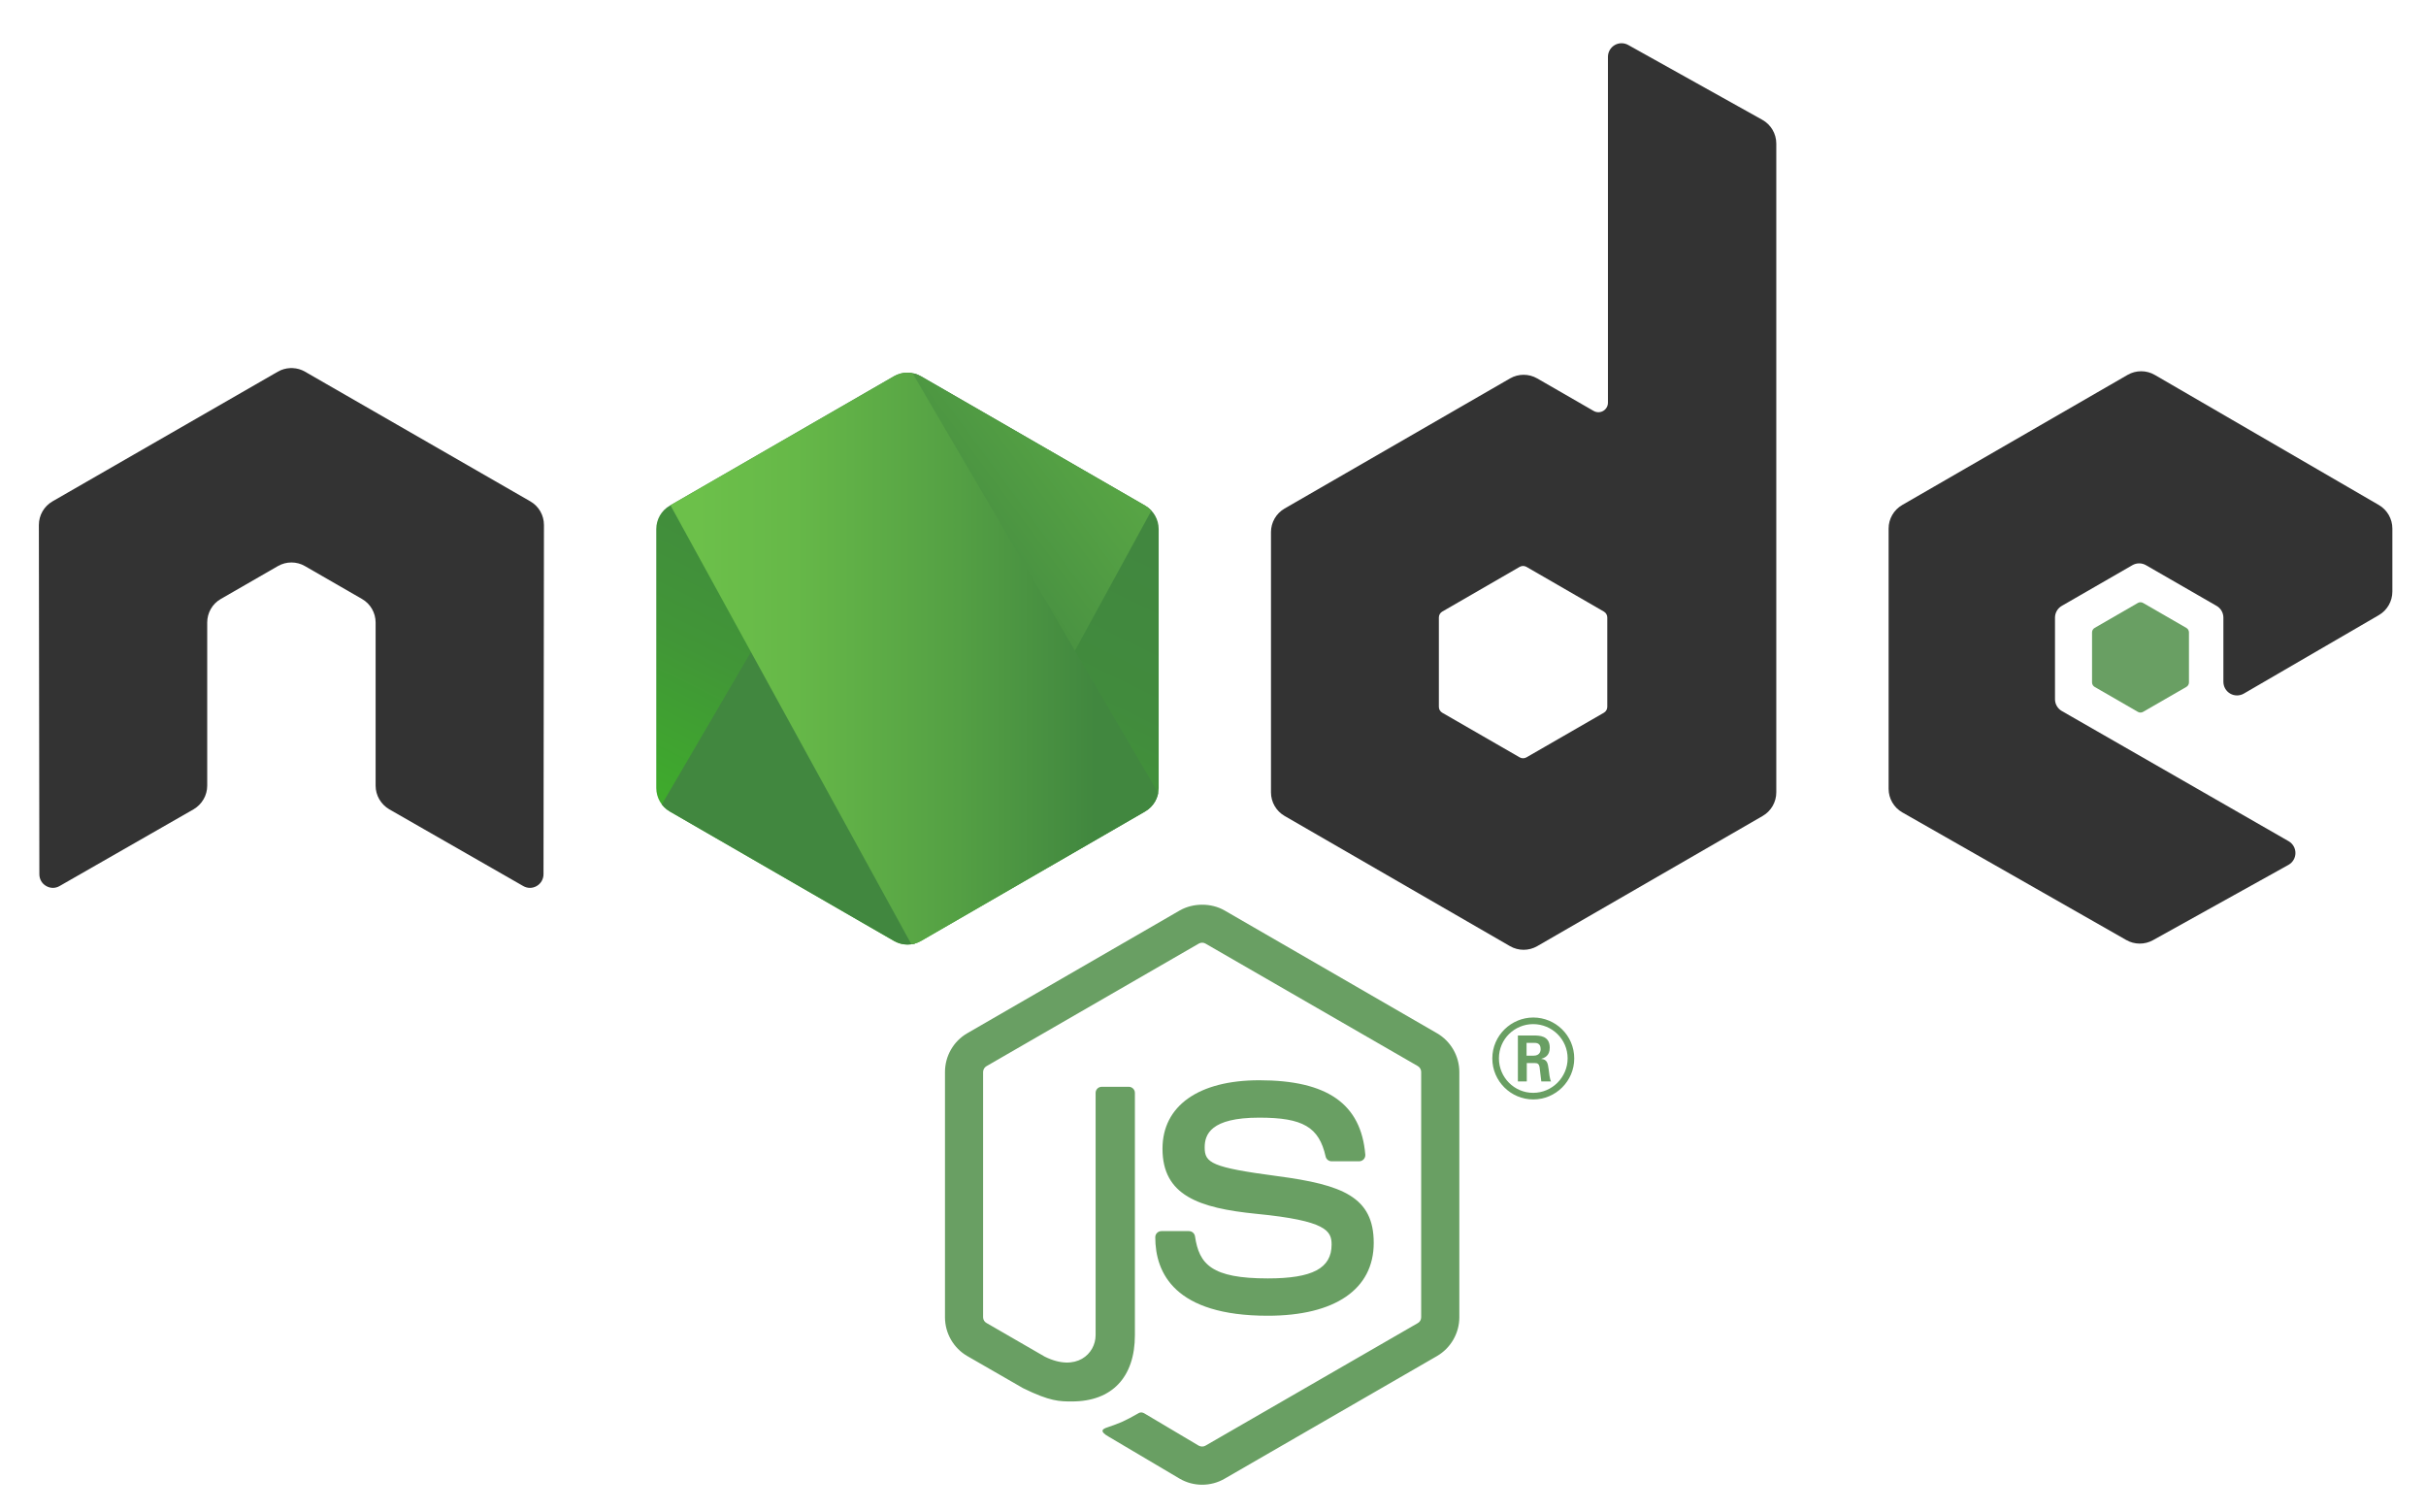
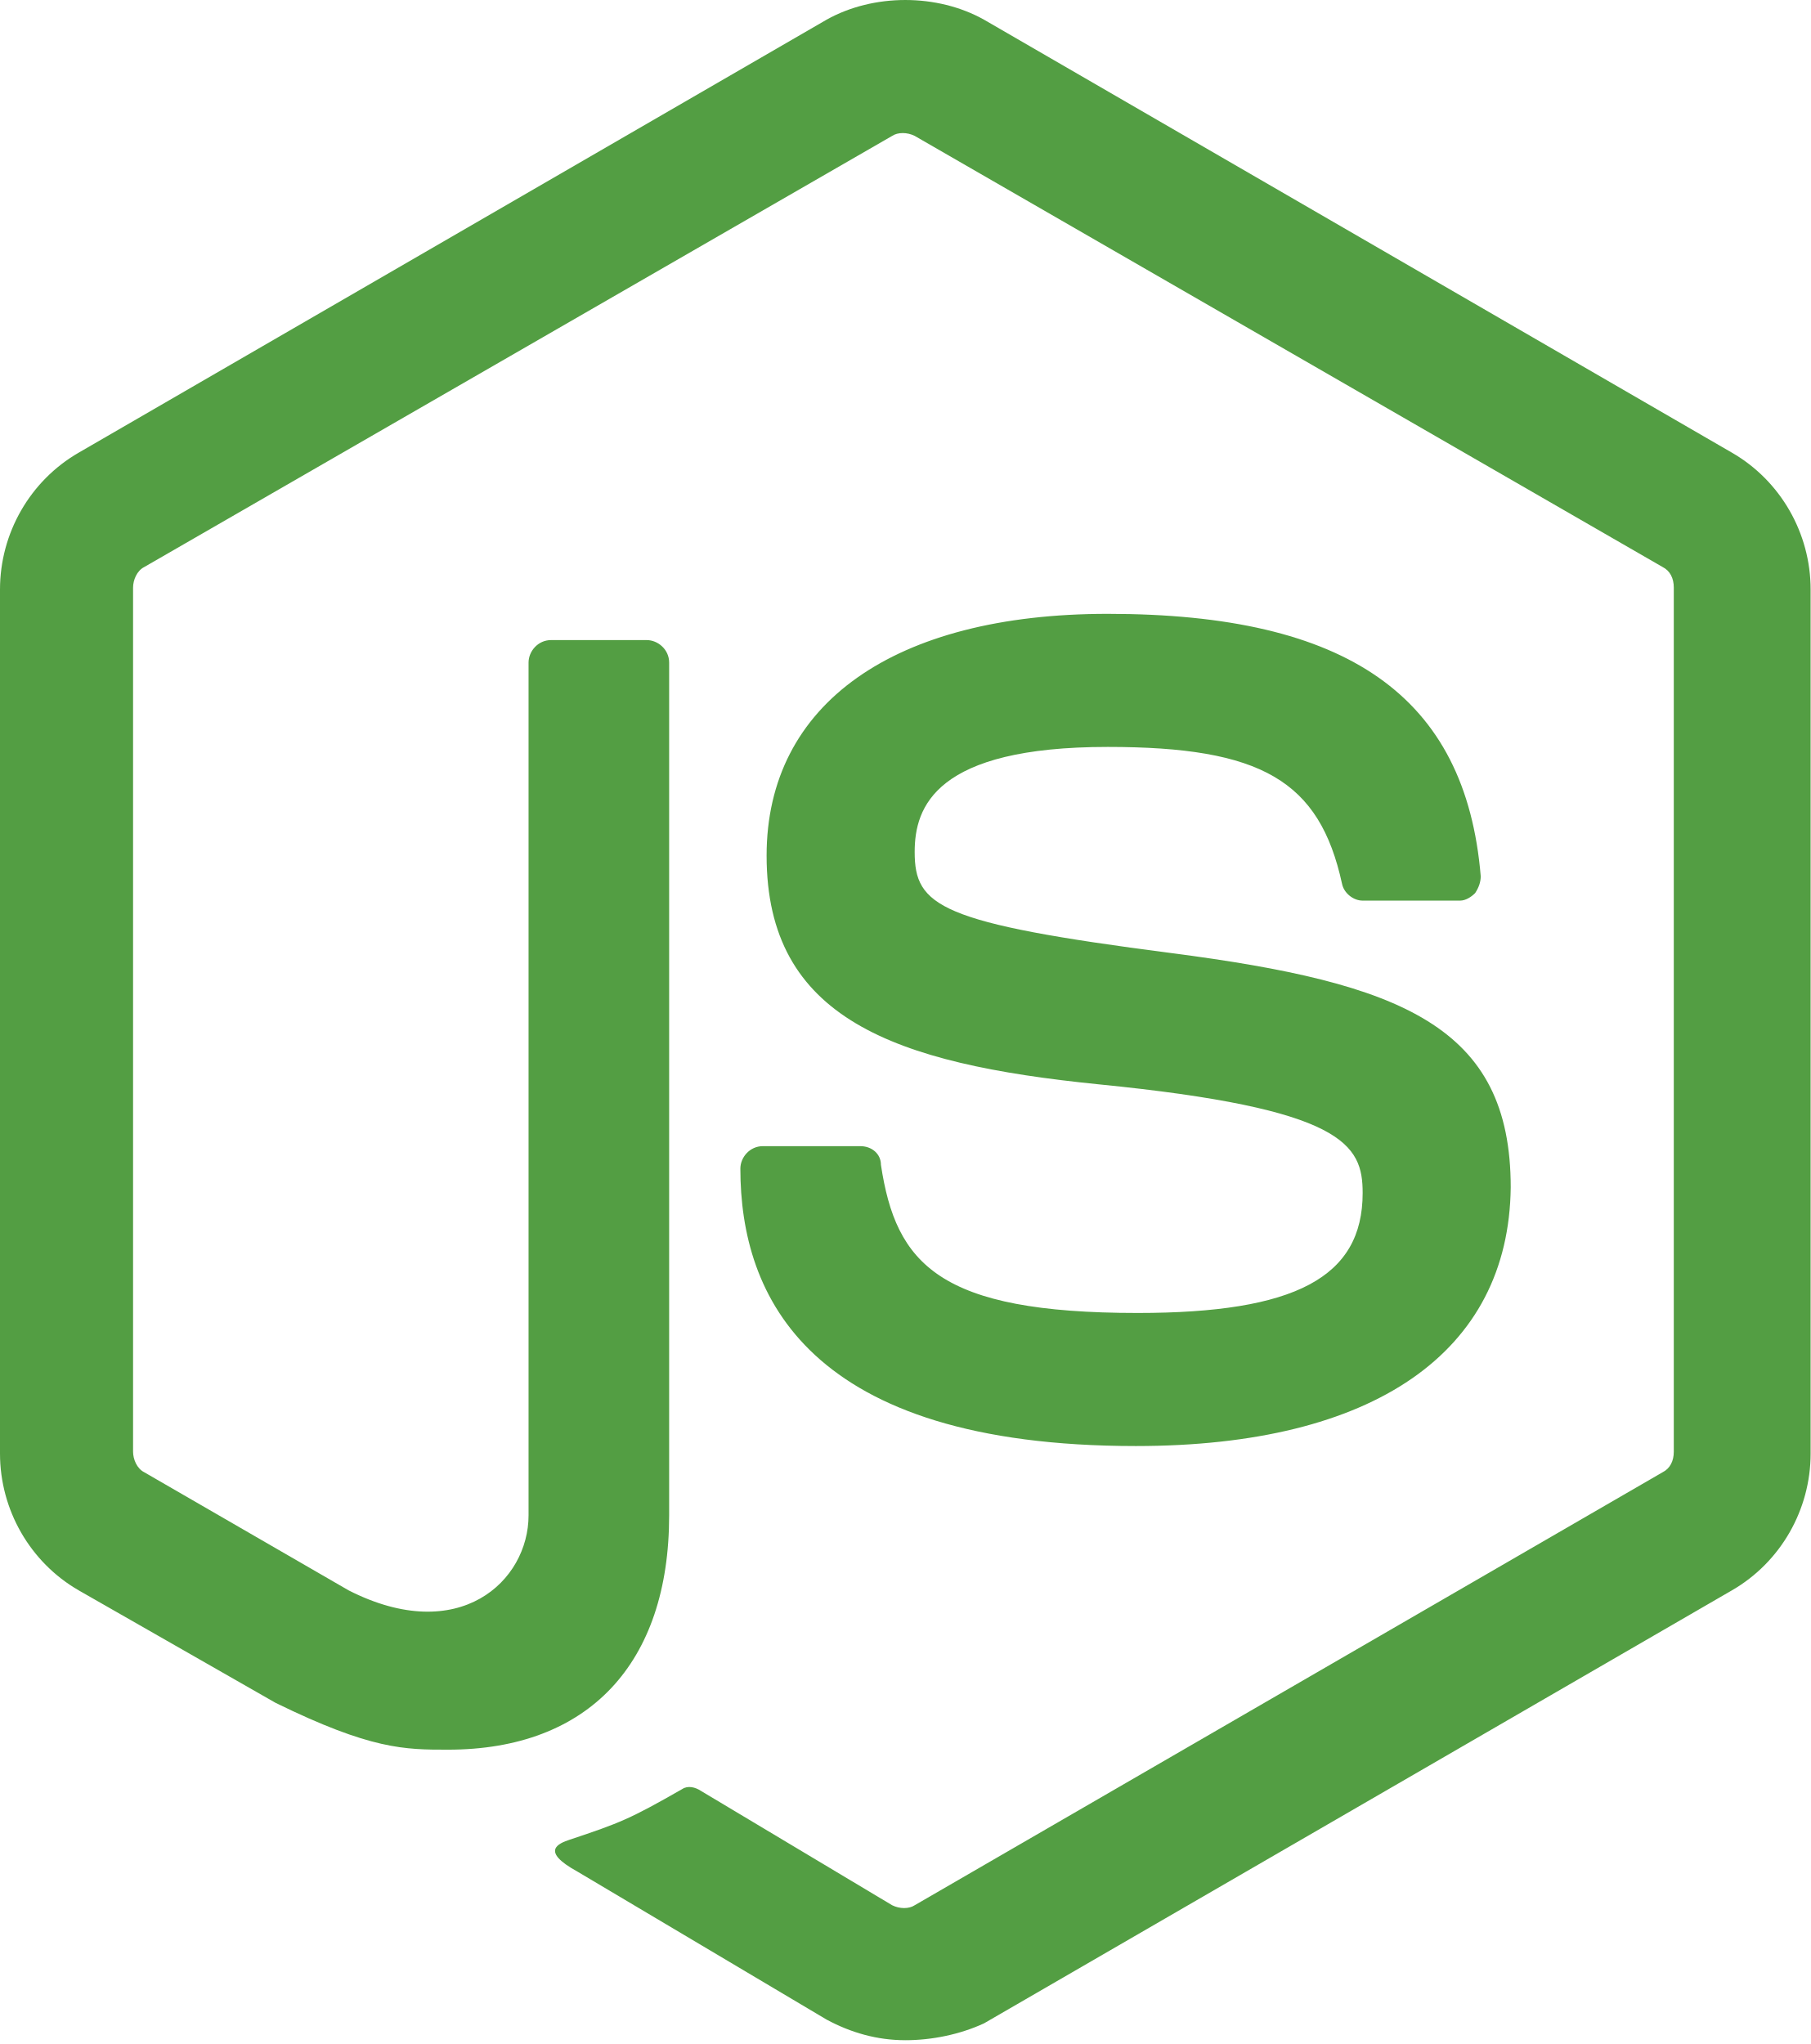
- <svg xmlns="http://www.w3.org/2000/svg" xmlns:xlink="http://www.w3.org/1999/xlink" enable-background="new 0 0 456 284" id="Layer_1" version="1.1" viewBox="0 0 456 284" xml:space="preserve">
-   <g>
-     <path d="M225.953,279.054c-1.46,0-2.912-0.381-4.19-1.121l-13.339-7.892c-1.991-1.115-1.018-1.509-0.362-1.738   c2.657-0.922,3.195-1.135,6.031-2.743c0.295-0.166,0.687-0.103,0.992,0.076l10.247,6.084c0.372,0.206,0.896,0.206,1.237,0   l39.95-23.058c0.372-0.212,0.61-0.64,0.61-1.081v-46.103c0-0.451-0.239-0.872-0.62-1.101l-39.933-23.038   c-0.368-0.216-0.859-0.216-1.231,0l-39.923,23.045c-0.388,0.222-0.634,0.657-0.634,1.094v46.103c0,0.441,0.245,0.859,0.63,1.068   l10.944,6.323c5.938,2.969,9.573-0.528,9.573-4.041v-45.52c0-0.643,0.518-1.151,1.161-1.151h5.066c0.634,0,1.158,0.508,1.158,1.151   v45.52c0,7.925-4.316,12.47-11.829,12.47c-2.309,0-4.127,0-9.202-2.501l-10.476-6.031c-2.587-1.496-4.19-4.293-4.19-7.288v-46.103   c0-2.995,1.602-5.792,4.19-7.281l39.95-23.085c2.528-1.43,5.888-1.43,8.396,0l39.947,23.085c2.587,1.496,4.196,4.286,4.196,7.281   v46.103c0,2.995-1.609,5.782-4.196,7.288l-39.947,23.065C228.882,278.673,227.433,279.054,225.953,279.054z" fill="#699F63" />
-     <path d="M238.293,247.292c-17.482,0-21.144-8.024-21.144-14.755c0-0.64,0.514-1.151,1.155-1.151h5.165   c0.577,0,1.058,0.415,1.148,0.979c0.78,5.258,3.105,7.912,13.677,7.912c8.416,0,11.999-1.904,11.999-6.369   c0-2.574-1.015-4.485-14.095-5.766c-10.93-1.081-17.691-3.496-17.691-12.241c0-8.061,6.794-12.868,18.186-12.868   c12.798,0,19.131,4.442,19.933,13.972c0.03,0.328-0.086,0.644-0.305,0.889c-0.219,0.229-0.524,0.368-0.846,0.368h-5.185   c-0.537,0-1.012-0.381-1.121-0.902c-1.244-5.533-4.269-7.301-12.476-7.301c-9.189,0-10.257,3.201-10.257,5.599   c0,2.906,1.261,3.752,13.667,5.394c12.277,1.622,18.109,3.921,18.109,12.549C258.21,242.306,250.952,247.292,238.293,247.292z" fill="#699F63" />
-   </g>
-   <g>
-     <path d="M295.899,198.941c0,4.236-3.463,7.699-7.699,7.699c-4.197,0-7.699-3.422-7.699-7.699   c0-4.359,3.586-7.701,7.699-7.701C292.356,191.24,295.899,194.582,295.899,198.941z M281.744,198.919   c0,3.586,2.892,6.479,6.435,6.479c3.586,0,6.479-2.954,6.479-6.479c0-3.584-2.932-6.436-6.479-6.436   C284.676,192.484,281.744,195.293,281.744,198.919z M285.307,194.622h2.976c1.018,0,3.015,0,3.015,2.282   c0,1.589-1.018,1.914-1.632,2.118c1.184,0.082,1.264,0.856,1.426,1.956c0.083,0.692,0.206,1.874,0.448,2.281h-1.831   c-0.043-0.406-0.328-2.607-0.328-2.728c-0.119-0.49-0.285-0.733-0.895-0.733h-1.506v3.461h-1.672v-8.637H285.307z M286.939,198.41   h1.343c1.098,0,1.304-0.773,1.304-1.221c0-1.183-0.816-1.183-1.264-1.183h-1.383L286.939,198.41L286.939,198.41z" fill="#699F63" />
-   </g>
-   <path d="M102.243,98.677c0-1.841-0.969-3.533-2.558-4.445L57.33,69.857c-0.716-0.421-1.519-0.64-2.332-0.674  c-0.073,0-0.378,0-0.438,0c-0.809,0.033-1.612,0.252-2.339,0.674L9.866,94.232c-1.579,0.912-2.561,2.604-2.561,4.445l0.093,65.635  c0,0.912,0.474,1.762,1.277,2.209c0.786,0.471,1.758,0.471,2.541,0l25.172-14.414c1.592-0.945,2.561-2.614,2.561-4.438v-30.665  c0-1.828,0.968-3.52,2.554-4.428l10.718-6.173c0.799-0.461,1.672-0.687,2.564-0.687c0.872,0,1.768,0.226,2.544,0.687l10.715,6.173  c1.586,0.909,2.558,2.601,2.558,4.428v30.665c0,1.824,0.982,3.503,2.564,4.438l25.165,14.414c0.789,0.471,1.775,0.471,2.558,0  c0.78-0.448,1.271-1.297,1.271-2.209L102.243,98.677z" fill="#333333" />
-   <path d="M306.04,8.451c-0.793-0.441-1.76-0.431-2.543,0.028c-0.781,0.46-1.262,1.299-1.262,2.206v65  c0,0.639-0.342,1.231-0.894,1.551c-0.554,0.32-1.237,0.32-1.792,0l-10.608-6.112c-1.583-0.912-3.53-0.91-5.112,0.002l-42.372,24.453  c-1.584,0.914-2.559,2.603-2.559,4.43v48.916c0,1.828,0.975,3.516,2.558,4.432l42.37,24.471c1.584,0.914,3.534,0.914,5.118,0  l42.376-24.471c1.583-0.915,2.558-2.604,2.558-4.432V26.989c0-1.854-1.003-3.565-2.624-4.469L306.04,8.451z M302.109,132.853  c0,0.456-0.244,0.879-0.64,1.106l-14.548,8.386c-0.395,0.227-0.882,0.227-1.277,0l-14.548-8.386c-0.396-0.227-0.64-0.65-0.64-1.106  v-16.799c0-0.456,0.244-0.879,0.639-1.108l14.548-8.403c0.396-0.229,0.884-0.229,1.28,0l14.548,8.403  c0.395,0.229,0.639,0.652,0.639,1.108L302.109,132.853L302.109,132.853z" fill="#333333" />
-   <g>
-     <path d="M447.131,115.615c1.576-0.915,2.546-2.601,2.546-4.424V99.337c0-1.823-0.97-3.51-2.548-4.425L405.03,70.469   c-1.584-0.921-3.54-0.922-5.127-0.007l-42.356,24.453c-1.583,0.914-2.558,2.602-2.558,4.43v48.903c0,1.839,0.987,3.536,2.584,4.445   l42.093,23.985c1.552,0.886,3.455,0.896,5.017,0.028l25.46-14.151c0.808-0.449,1.311-1.297,1.315-2.219   c0.007-0.922-0.484-1.776-1.284-2.236l-42.625-24.465c-0.796-0.456-1.285-1.304-1.285-2.22v-15.326c0-0.914,0.487-1.76,1.28-2.216   l13.266-7.648c0.789-0.456,1.765-0.456,2.554,0l13.273,7.648c0.793,0.456,1.28,1.302,1.28,2.216v12.058   c0,0.916,0.49,1.762,1.282,2.218c0.793,0.458,1.77,0.454,2.561-0.005L447.131,115.615z" fill="#333333" />
-     <path d="M401.842,113.324c0.304-0.176,0.678-0.176,0.982,0l8.13,4.69c0.304,0.176,0.491,0.499,0.491,0.851v9.388   c0,0.352-0.187,0.675-0.491,0.851l-8.13,4.69c-0.304,0.176-0.678,0.176-0.982,0l-8.124-4.69c-0.304-0.176-0.491-0.499-0.491-0.851   v-9.388c0-0.352,0.187-0.675,0.491-0.851L401.842,113.324z" fill="#699F63" />
-   </g>
-   <g>
-     <g>
-       <linearGradient gradientTransform="matrix(1 0 0 -1 0 288.11)" gradientUnits="userSpaceOnUse" id="XMLID_2_" x1="187.702" x2="149.637" y1="199.285" y2="121.633">
-         <stop offset="0" style="stop-color:#41873F" />
-         <stop offset="0.329" style="stop-color:#418B3D" />
-         <stop offset="0.635" style="stop-color:#419637" />
-         <stop offset="0.932" style="stop-color:#3FA92D" />
-         <stop offset="1" style="stop-color:#3FAE2A" />
-       </linearGradient>
-       <path d="M173.12,70.717c-1.574-0.909-3.514-0.909-5.087,0l-42.134,24.314    c-1.576,0.909-2.546,2.588-2.546,4.408v48.666c0,1.818,0.97,3.497,2.544,4.408l42.134,24.334c1.575,0.909,3.515,0.909,5.091,0    l42.124-24.334c1.574-0.91,2.543-2.59,2.543-4.408V99.437c0-1.818-0.97-3.497-2.545-4.406L173.12,70.717z" fill="url(#XMLID_2_)" id="XMLID_143_" />
-     </g>
-     <g>
-       <defs>
-         <path d="M173.12,70.717c-1.574-0.909-3.514-0.909-5.087,0l-42.134,24.314c-1.576,0.909-2.546,2.588-2.546,4.408     v48.666c0,1.818,0.97,3.497,2.544,4.408l42.134,24.334c1.575,0.909,3.515,0.909,5.091,0l42.124-24.334     c1.574-0.91,2.543-2.59,2.543-4.408V99.437c0-1.818-0.97-3.497-2.545-4.406L173.12,70.717z" id="SVGID_1_" />
-       </defs>
-       <clipPath id="SVGID_2_">
-         <use overflow="visible" xlink:href="#SVGID_1_" />
-       </clipPath>
-       <g clip-path="url(#SVGID_2_)">
-         <path d="M167.944,70.717l-42.222,24.314C124.146,95.94,123,97.619,123,99.439v48.666     c0,1.203,0.514,2.339,1.313,3.238l47.44-81.152C170.479,69.877,169.101,70.049,167.944,70.717z" fill="none" />
-         <path d="M171.988,177.339c0.41-0.113,0.81-0.275,1.186-0.492l42.177-24.334c1.574-0.91,2.649-2.59,2.649-4.408     V99.437c0-1.338-0.598-2.598-1.54-3.534L171.988,177.339z" fill="none" />
-         <linearGradient gradientTransform="matrix(1 0 0 -1 0 288.11)" gradientUnits="userSpaceOnUse" id="SVGID_3_" x1="164.157" x2="270.965" y1="158.647" y2="237.562">
-           <stop offset="0.138" style="stop-color:#41873F" />
-           <stop offset="0.403" style="stop-color:#54A044" />
-           <stop offset="0.714" style="stop-color:#66B848" />
-           <stop offset="0.908" style="stop-color:#6CC04A" />
-         </linearGradient>
-         <path d="M215.327,95.031l-42.252-24.314c-0.417-0.241-0.863-0.413-1.322-0.526l-47.44,81.152     c0.409,0.46,0.888,0.861,1.42,1.169l42.323,24.334c1.199,0.692,2.624,0.854,3.931,0.492l44.473-81.436     C216.122,95.568,215.743,95.271,215.327,95.031z" fill="url(#SVGID_3_)" />
-       </g>
-     </g>
-     <g>
-       <defs>
-         <path d="M173.12,70.717c-1.574-0.909-3.514-0.909-5.087,0l-42.134,24.314c-1.576,0.909-2.546,2.588-2.546,4.408     v48.666c0,1.818,0.97,3.497,2.544,4.408l42.134,24.334c1.575,0.909,3.515,0.909,5.091,0l42.124-24.334     c1.574-0.91,2.543-2.59,2.543-4.408V99.437c0-1.818-0.97-3.497-2.545-4.406L173.12,70.717z" id="SVGID_4_" />
-       </defs>
-       <clipPath id="SVGID_5_">
-         <use overflow="visible" xlink:href="#SVGID_4_" />
-       </clipPath>
-       <g clip-path="url(#SVGID_5_)">
-         <path d="M218,148.105V99.437c0-1.818-1.098-3.497-2.673-4.406l-42.252-24.314c-0.485-0.28-1.011-0.463-1.551-0.571     l46.317,79.128C217.94,148.895,218,148.505,218,148.105z" fill="none" />
-         <path d="M125.722,95.031C124.146,95.94,123,97.619,123,99.439v48.666c0,1.818,1.16,3.497,2.733,4.408l42.323,24.334     c0.995,0.574,2.146,0.784,3.256,0.632l-45.337-82.594L125.722,95.031z" fill="none" />
-         <linearGradient gradientTransform="matrix(1 0 0 -1 0 288.11)" gradientUnits="userSpaceOnUse" id="SVGID_6_" x1="121.862" x2="219.279" y1="226.166" y2="226.166">
-           <stop offset="0.092" style="stop-color:#6CC04A" />
-           <stop offset="0.286" style="stop-color:#66B848" />
-           <stop offset="0.597" style="stop-color:#54A044" />
-           <stop offset="0.862" style="stop-color:#41873F" />
-         </linearGradient>
-         <polygon fill="url(#SVGID_6_)" points="166.627,61.779 166.047,62.11 166.821,62.11    " />
-         <linearGradient gradientTransform="matrix(1 0 0 -1 0 288.11)" gradientUnits="userSpaceOnUse" id="SVGID_7_" x1="121.862" x2="219.279" y1="164.348" y2="164.348">
-           <stop offset="0.092" style="stop-color:#6CC04A" />
-           <stop offset="0.286" style="stop-color:#66B848" />
-           <stop offset="0.597" style="stop-color:#54A044" />
-           <stop offset="0.862" style="stop-color:#41873F" />
-         </linearGradient>
-         <path d="M215.351,152.513c1.228-0.71,2.144-1.891,2.491-3.238l-46.317-79.128     c-1.209-0.241-2.492-0.058-3.581,0.571l-41.968,24.168l45.337,82.594c0.647-0.088,1.281-0.298,1.861-0.632L215.351,152.513z" fill="url(#SVGID_7_)" />
-         <linearGradient gradientTransform="matrix(1 0 0 -1 0 288.11)" gradientUnits="userSpaceOnUse" id="SVGID_8_" x1="121.862" x2="219.279" y1="136.537" y2="136.537">
-           <stop offset="0.092" style="stop-color:#6CC04A" />
-           <stop offset="0.286" style="stop-color:#66B848" />
-           <stop offset="0.597" style="stop-color:#54A044" />
-           <stop offset="0.862" style="stop-color:#41873F" />
-         </linearGradient>
-         <polygon fill="url(#SVGID_8_)" points="219.279,151.73 219,151.253 219,151.892    " />
-         <linearGradient gradientTransform="matrix(1 0 0 -1 0 288.11)" gradientUnits="userSpaceOnUse" id="SVGID_9_" x1="121.862" x2="219.279" y1="123.968" y2="123.968">
-           <stop offset="0.092" style="stop-color:#6CC04A" />
-           <stop offset="0.286" style="stop-color:#66B848" />
-           <stop offset="0.597" style="stop-color:#54A044" />
-           <stop offset="0.862" style="stop-color:#41873F" />
-         </linearGradient>
-         <path d="M215.351,152.513l-42.177,24.334c-0.58,0.335-1.214,0.544-1.861,0.632l0.84,1.53L219,151.892     v-0.639l-1.158-1.978C217.495,150.622,216.579,151.802,215.351,152.513z" fill="url(#SVGID_9_)" />
-         <linearGradient gradientTransform="matrix(1 0 0 -1 0 288.11)" gradientUnits="userSpaceOnUse" id="SVGID_10_" x1="233.472" x2="173.391" y1="201.588" y2="79.023">
-           <stop offset="0" style="stop-color:#41873F" />
-           <stop offset="0.329" style="stop-color:#418B3D" />
-           <stop offset="0.635" style="stop-color:#419637" />
-           <stop offset="0.932" style="stop-color:#3FA92D" />
-           <stop offset="1" style="stop-color:#3FAE2A" />
-         </linearGradient>
-         <path d="M215.351,152.513l-42.177,24.334c-0.58,0.335-1.214,0.544-1.861,0.632l0.84,1.53L219,151.892     v-0.639l-1.158-1.978C217.495,150.622,216.579,151.802,215.351,152.513z" fill="url(#SVGID_10_)" />
-       </g>
-     </g>
-   </g>
+ <svg xmlns="http://www.w3.org/2000/svg" width="256" height="289" preserveAspectRatio="xMidYMid meet" viewBox="0 0 256 289" style="-ms-transform: rotate(360deg); -webkit-transform: rotate(360deg); transform: rotate(360deg);">
+   <path d="M128 288.464c-3.975 0-7.685-1.06-11.13-2.915l-35.247-20.936c-5.3-2.915-2.65-3.975-1.06-4.505 7.155-2.385 8.48-2.915 15.9-7.156.796-.53 1.856-.265 2.65.265l27.032 16.166c1.06.53 2.385.53 3.18 0l105.74-61.217c1.06-.53 1.59-1.59 1.59-2.915V83.08c0-1.325-.53-2.385-1.59-2.915l-105.74-60.953c-1.06-.53-2.385-.53-3.18 0L20.405 80.166c-1.06.53-1.59 1.855-1.59 2.915v122.17c0 1.06.53 2.385 1.59 2.915l28.887 16.695c15.636 7.95 25.44-1.325 25.44-10.6V93.68c0-1.59 1.326-3.18 3.181-3.18h13.516c1.59 0 3.18 1.325 3.18 3.18v120.58c0 20.936-11.396 33.126-31.272 33.126-6.095 0-10.865 0-24.38-6.625l-27.827-15.9C4.24 220.885 0 213.465 0 205.515V83.346C0 75.396 4.24 67.976 11.13 64L116.87 2.783c6.625-3.71 15.635-3.71 22.26 0L244.87 64C251.76 67.975 256 75.395 256 83.346v122.17c0 7.95-4.24 15.37-11.13 19.345L139.13 286.08c-3.445 1.59-7.42 2.385-11.13 2.385zm32.596-84.009c-46.377 0-55.917-21.2-55.917-39.221 0-1.59 1.325-3.18 3.18-3.18h13.78c1.59 0 2.916 1.06 2.916 2.65 2.12 14.045 8.215 20.936 36.306 20.936 22.261 0 31.802-5.035 31.802-16.96 0-6.891-2.65-11.926-37.367-15.372-28.886-2.915-46.907-9.275-46.907-32.33 0-21.467 18.02-34.187 48.232-34.187 33.921 0 50.617 11.66 52.737 37.101 0 .795-.265 1.59-.795 2.385-.53.53-1.325 1.06-2.12 1.06h-13.78c-1.326 0-2.65-1.06-2.916-2.385-3.18-14.575-11.395-19.345-33.126-19.345-24.38 0-27.296 8.48-27.296 14.84 0 7.686 3.445 10.07 36.306 14.31 32.597 4.24 47.967 10.336 47.967 33.127-.265 23.321-19.345 36.571-53.002 36.571z" fill="#539E43" />
+   <rect x="0" y="0" width="256" height="289" fill="rgba(0, 0, 0, 0)" />
</svg>
